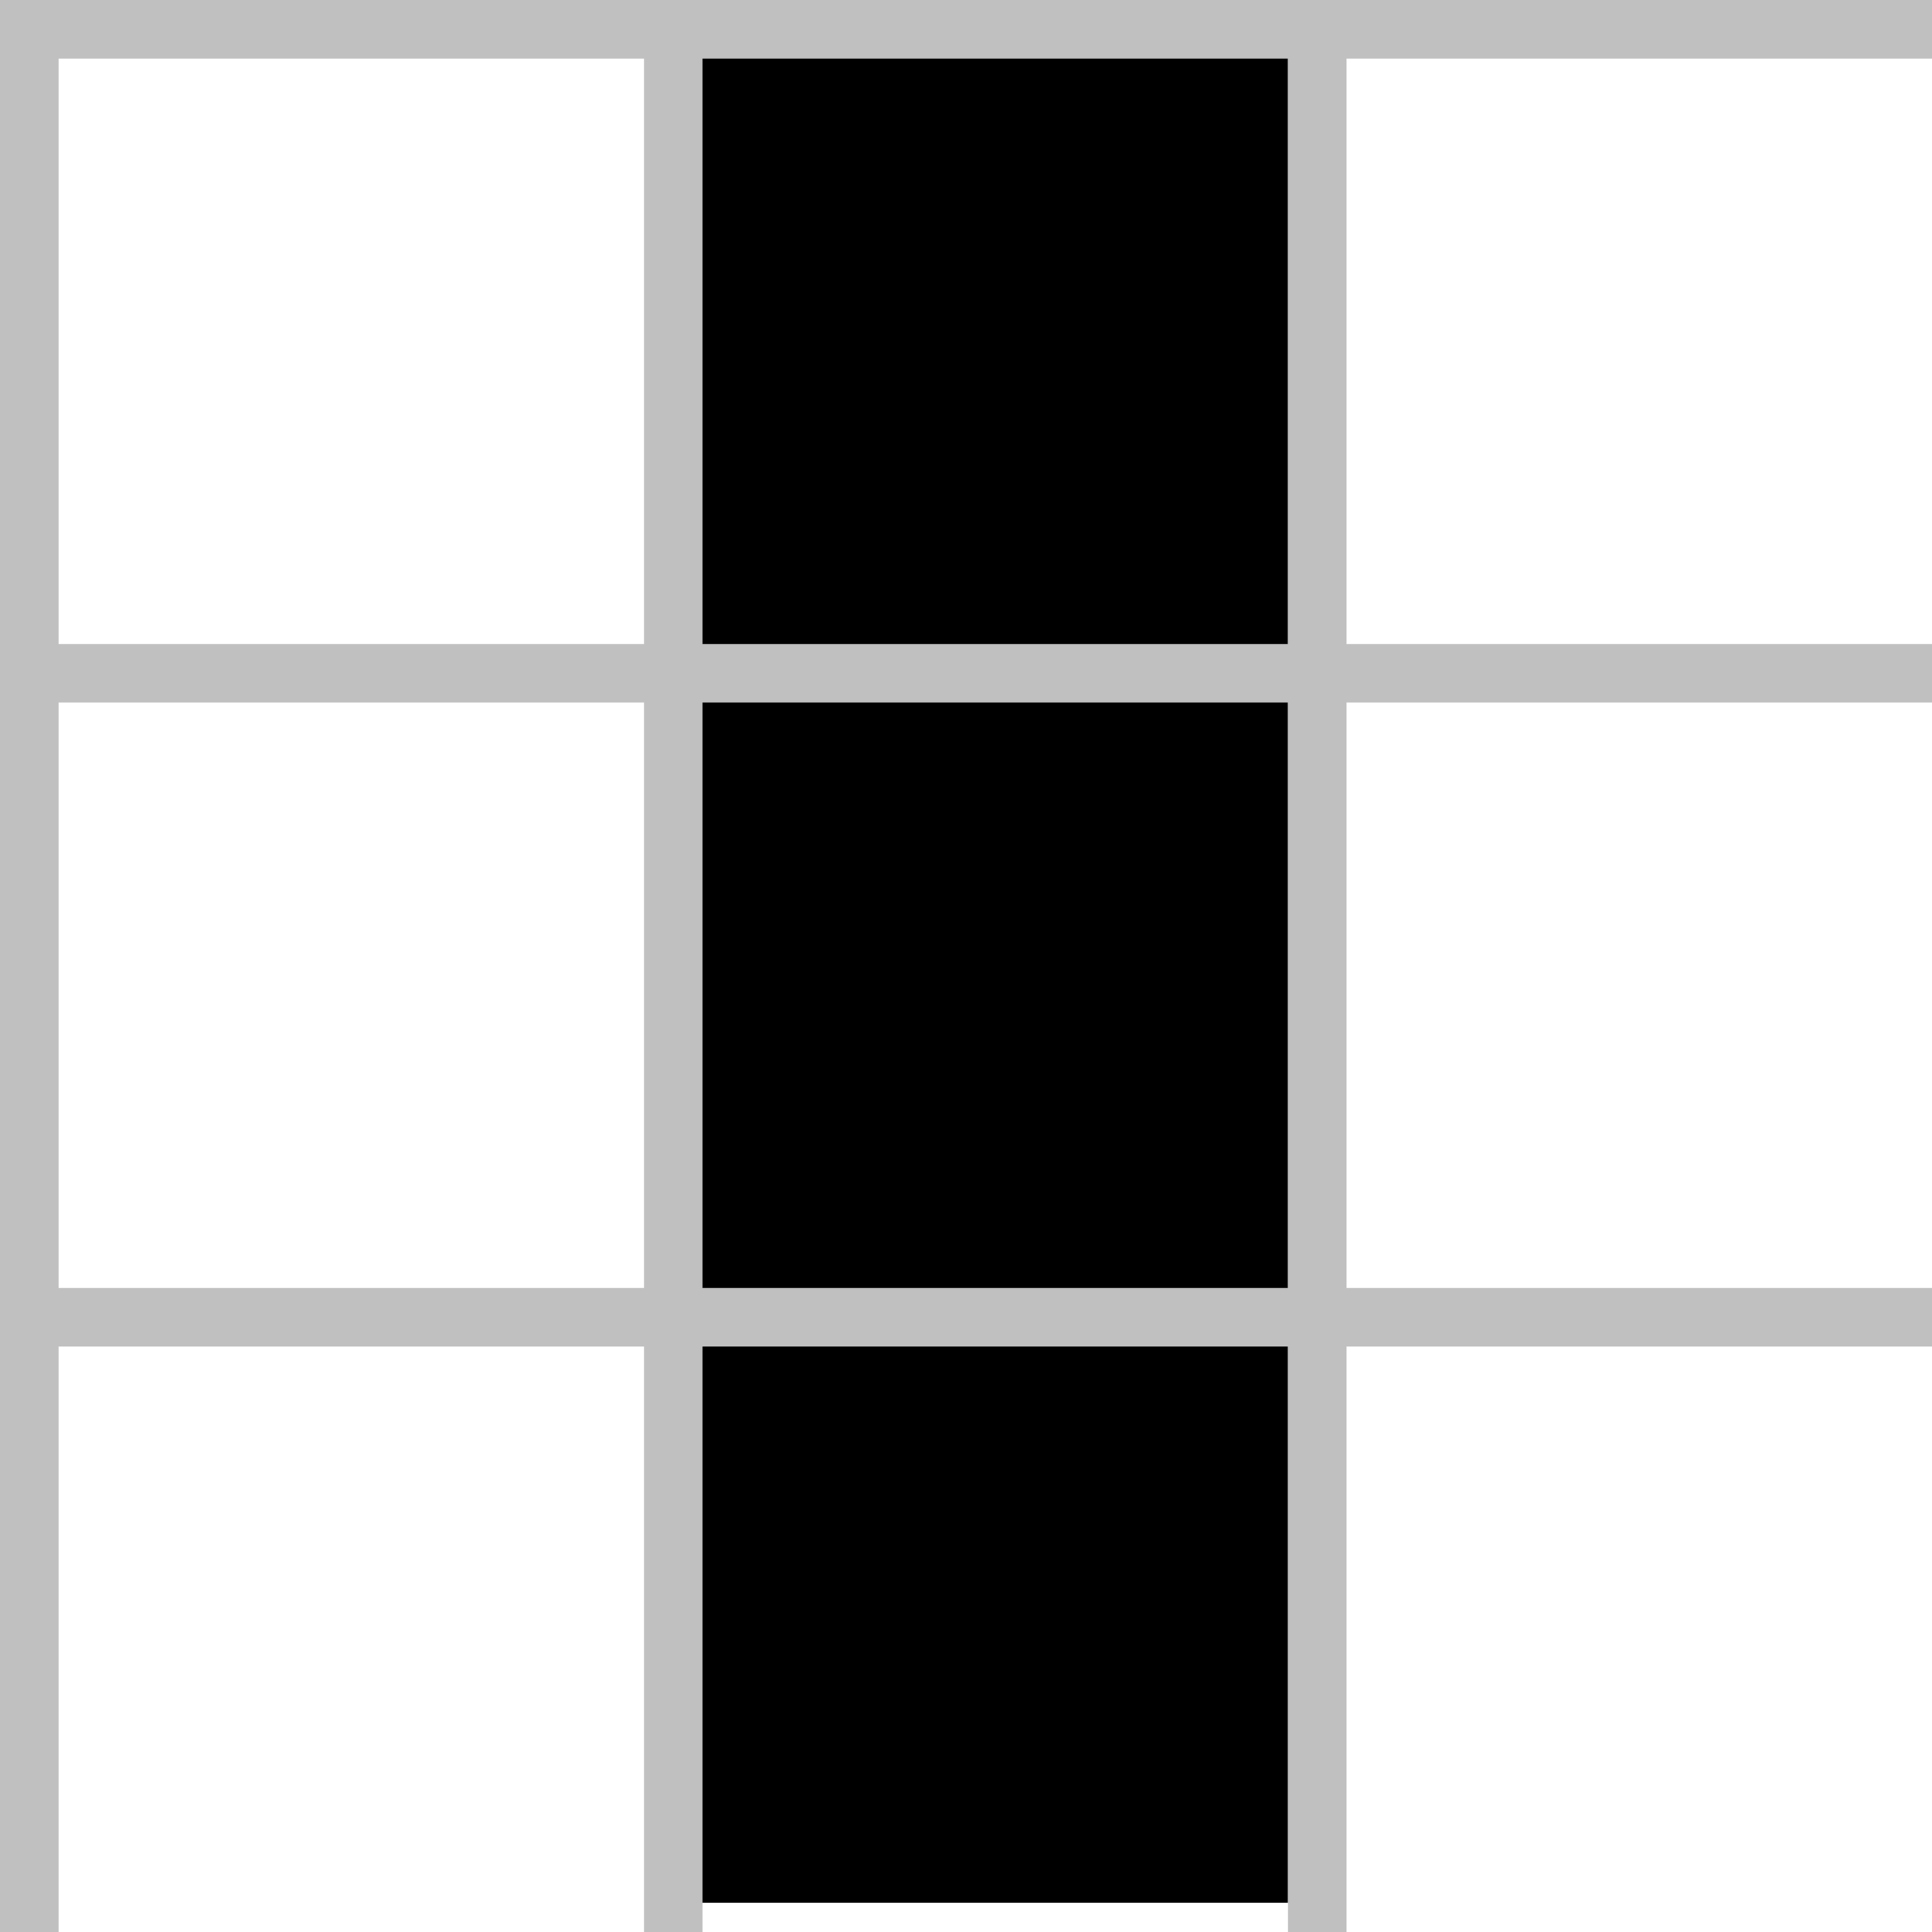
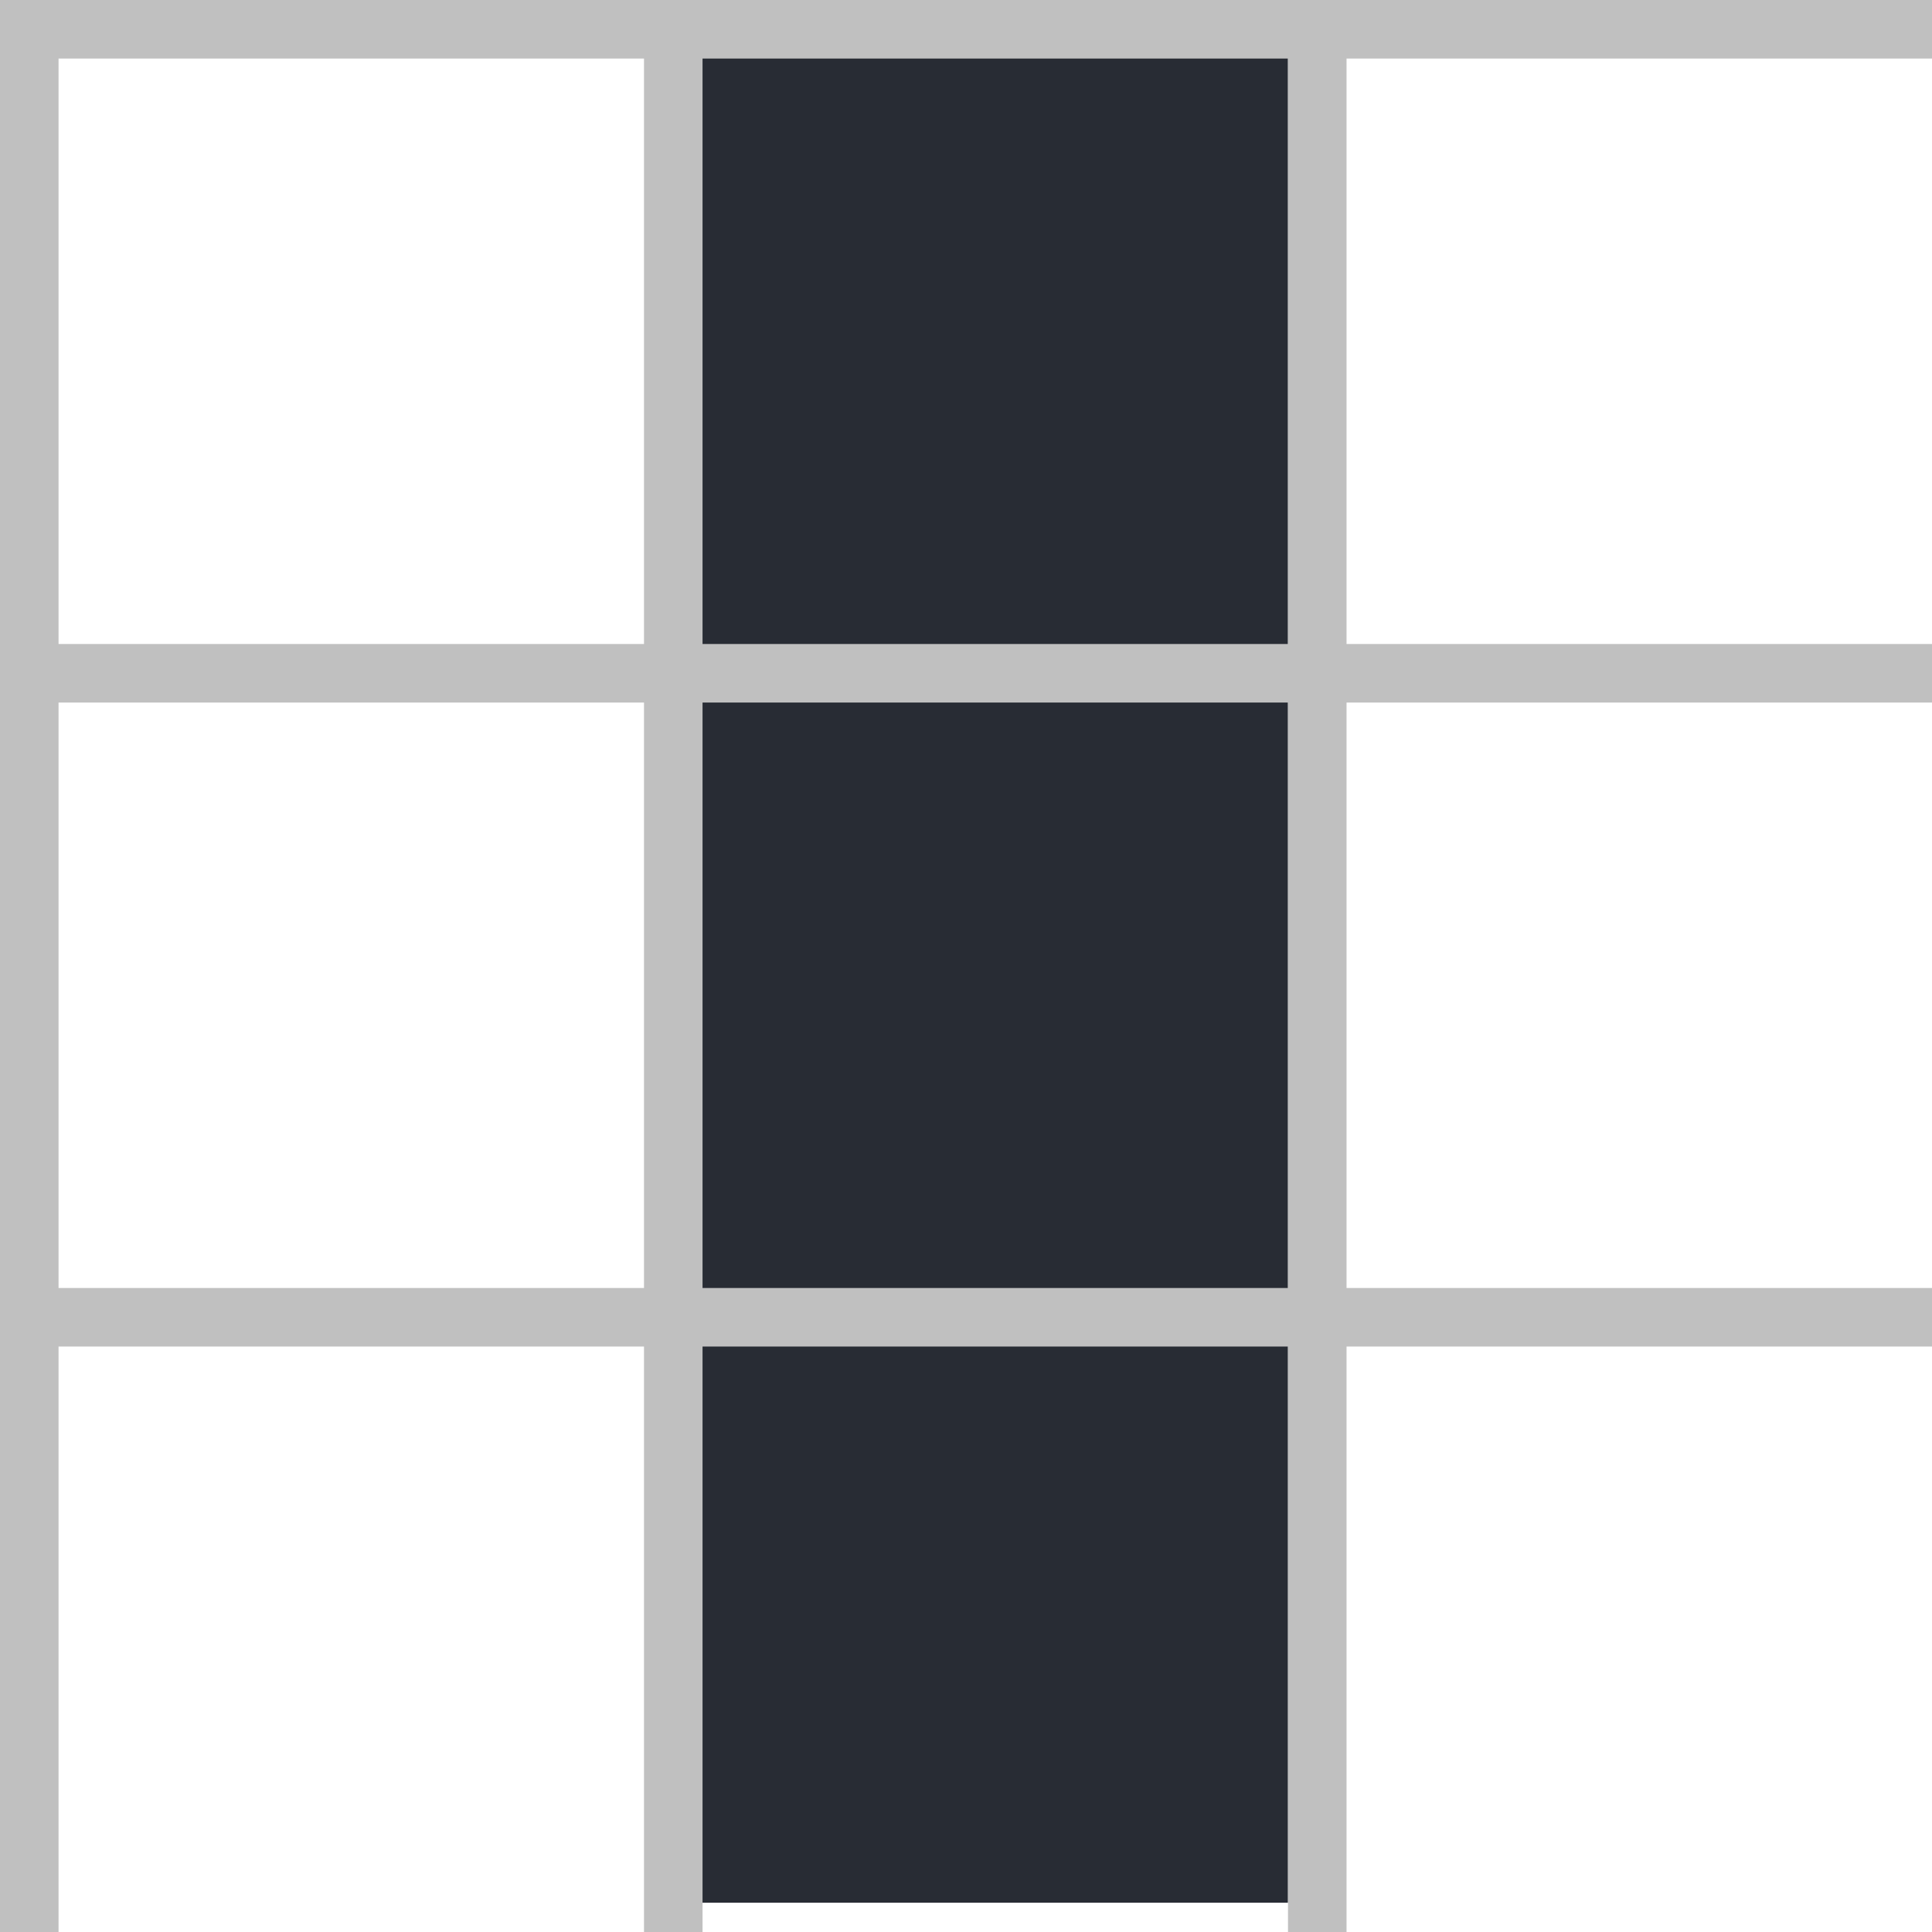
<svg xmlns="http://www.w3.org/2000/svg" viewBox="0 0 66 66" width="66" height="66">
  <rect width="100%" height="100%" fill="#fff" />
-   <rect width="21" height="64" x="23" y="1" fill="#000" class="pattern" />
+   <rect width="21" height="64" x="23" y="1" fill="#282c34" class="pattern" />
  <line x1="33" y1="0" x2="33" y2="66" stroke="#c0c0c0" stroke-width="66" stroke-dasharray="2,20" />
  <line x1="0" y1="33" x2="66" y2="33" stroke="#c0c0c0" stroke-width="66" stroke-dasharray="2,20" />
</svg>
